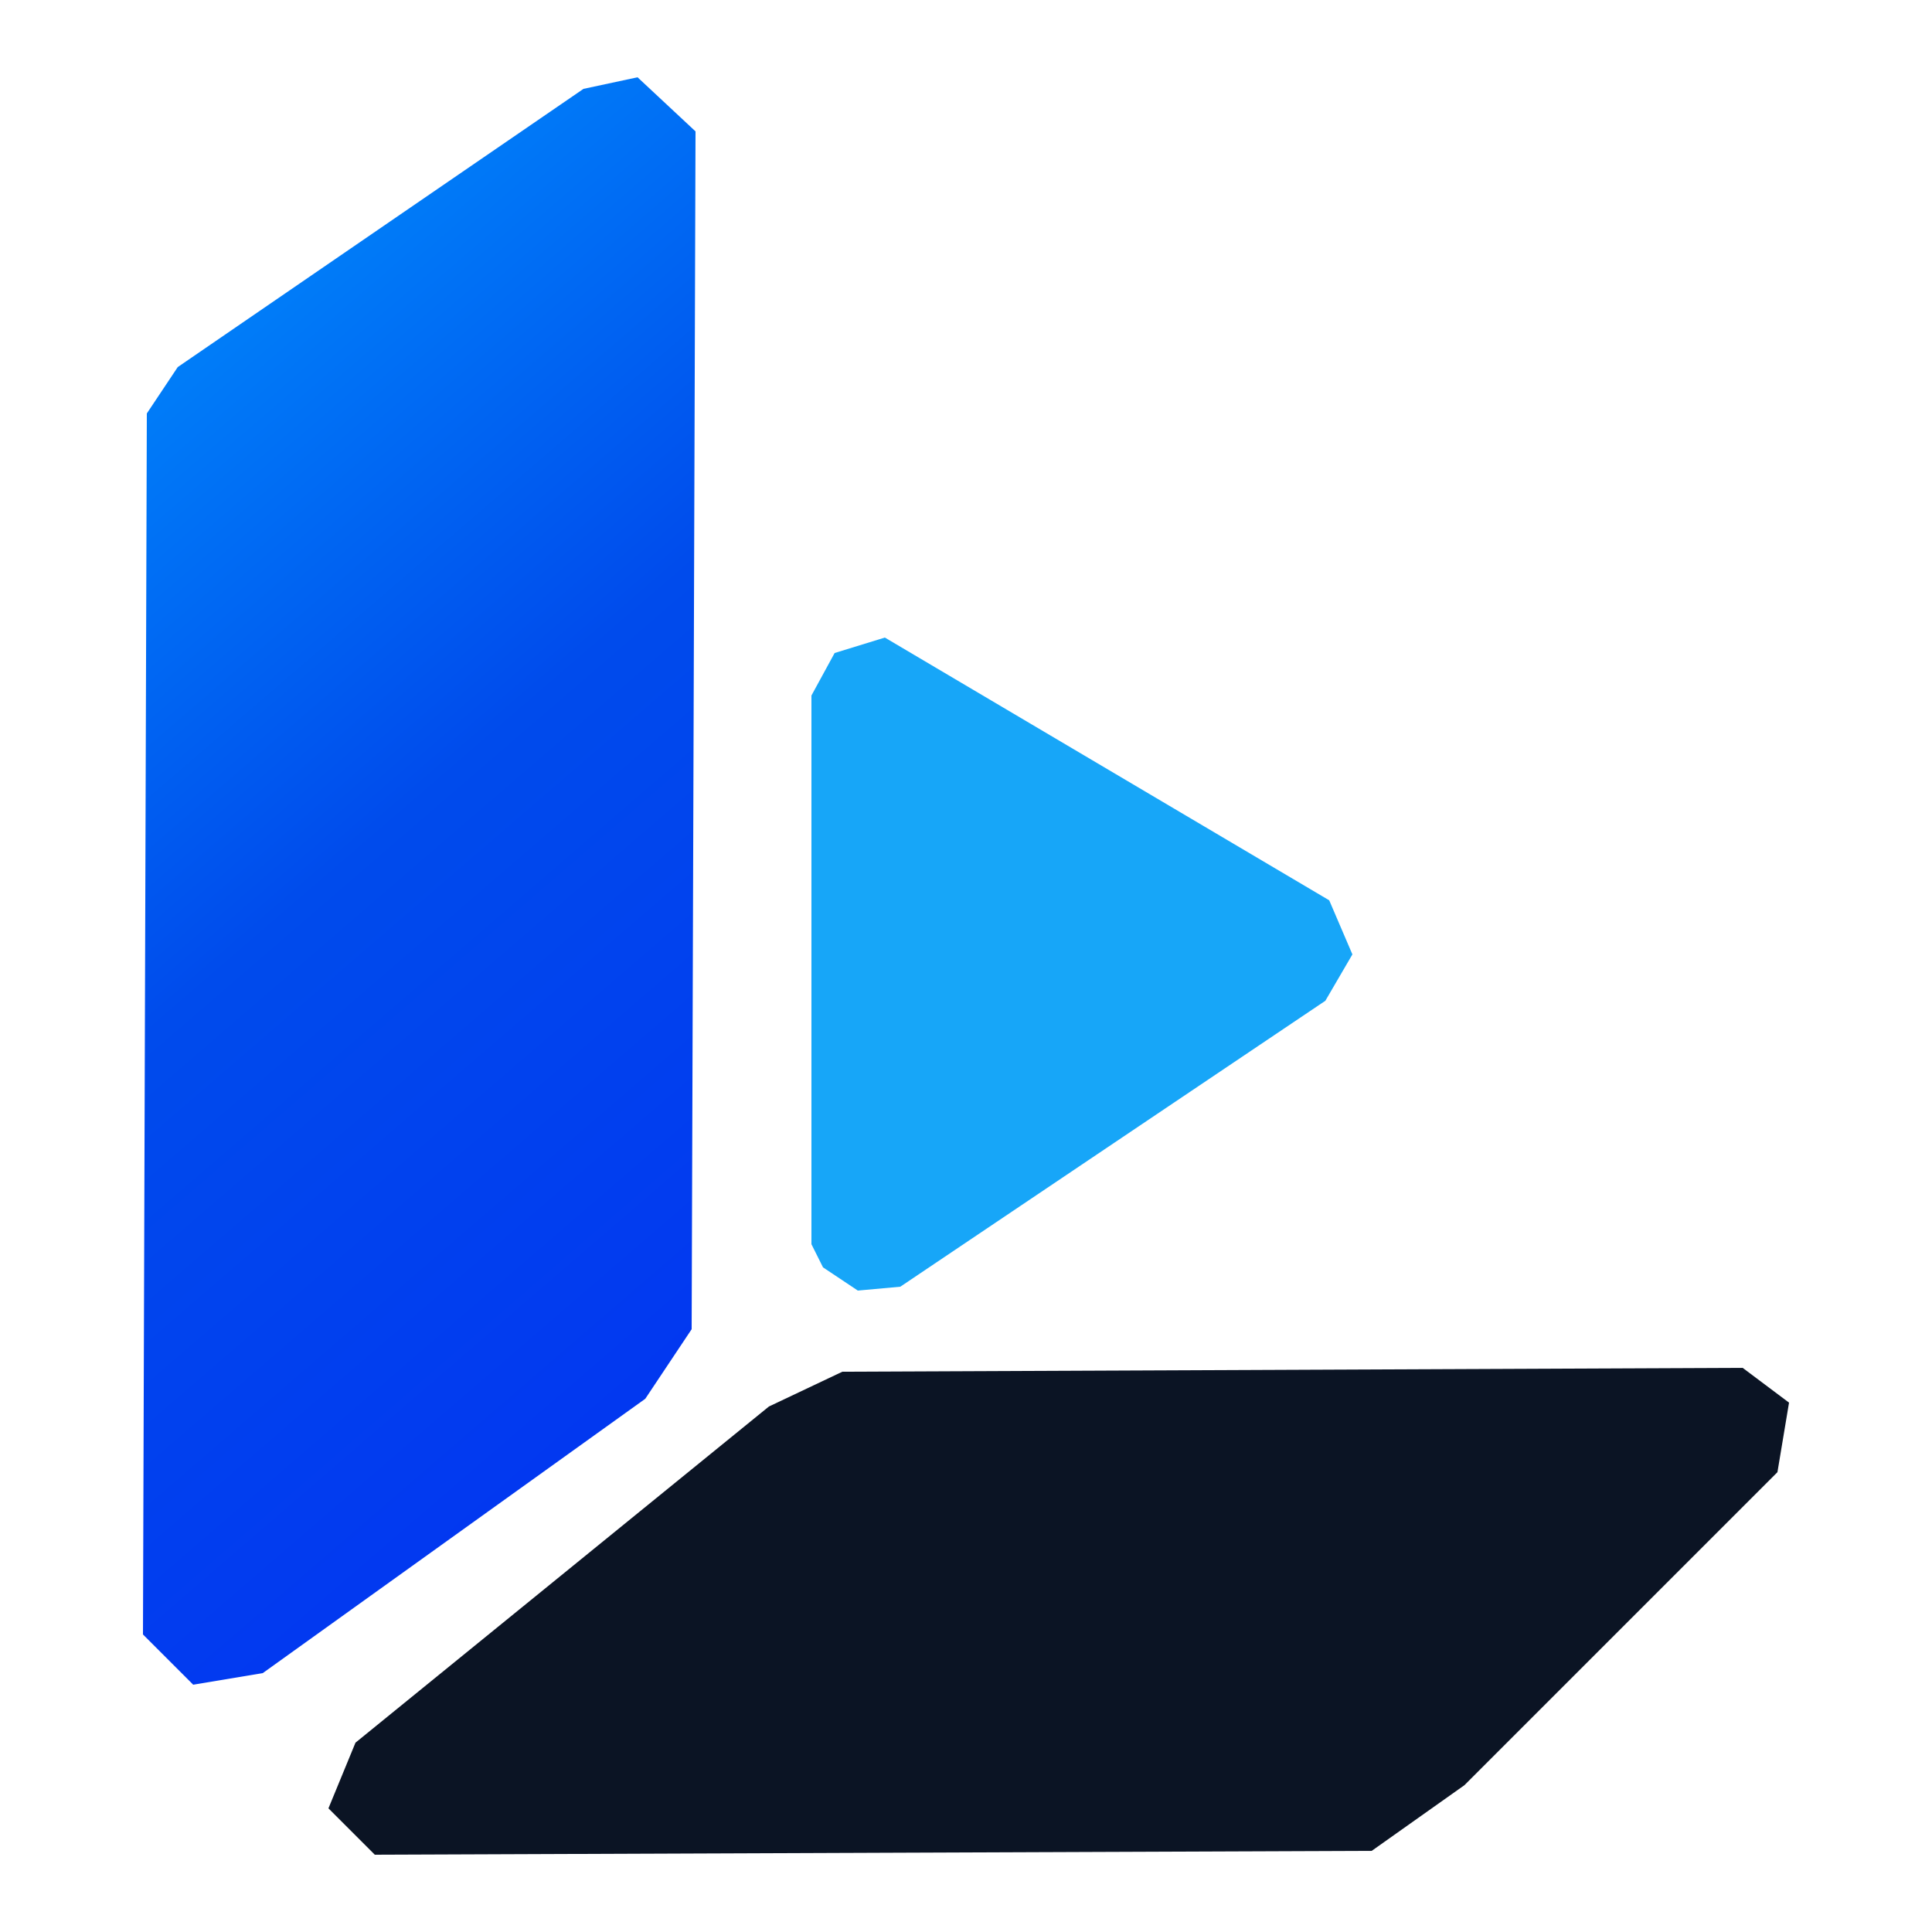
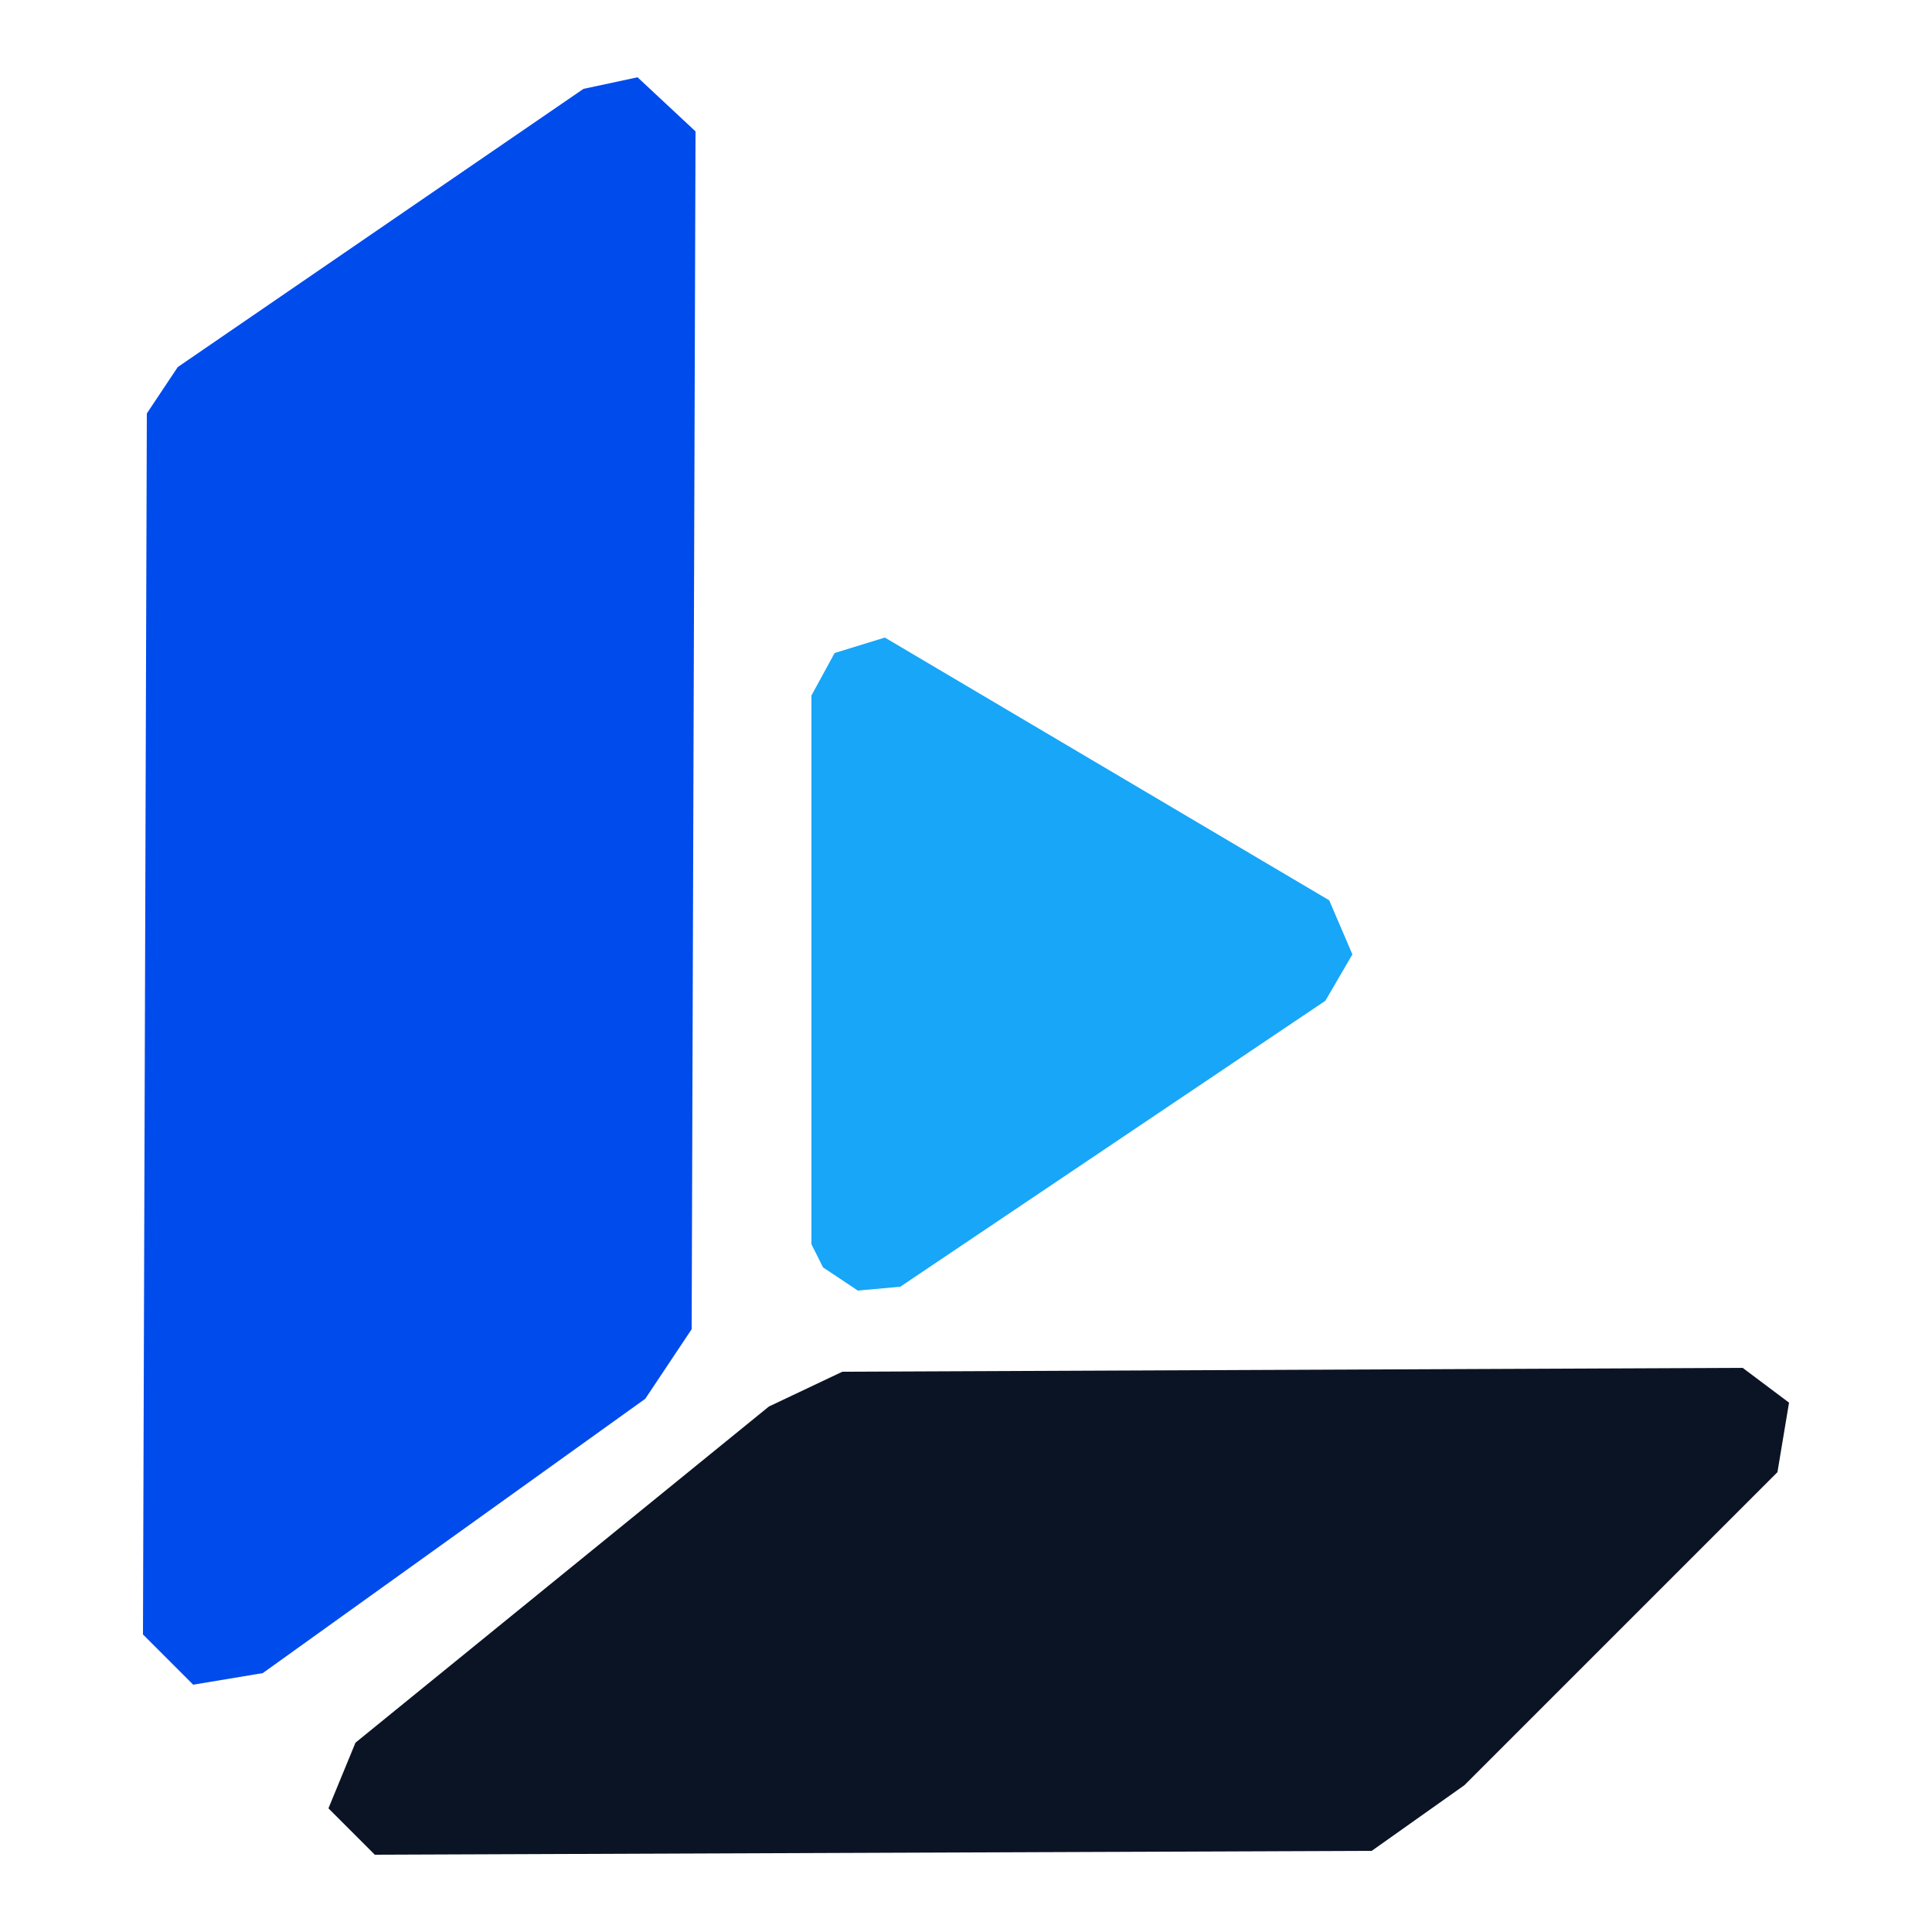
<svg xmlns="http://www.w3.org/2000/svg" viewBox="246 84 500 500">
-   <defs>
-     <linearGradient id="g" x1="0%" y1="0%" x2="30%" y2="100%">
-       <stop offset="0%" stop-color="#0095FE" />
-       <stop offset="55%" stop-color="#004BEC" />
-       <stop offset="100%" stop-color="#0238F0" />
-     </linearGradient>
-   </defs>
  <path d="M331 552L343 564L601 563L625 546L706 465L709 447L697 438L464 439L445 448L338 535Z" fill="#0B1424" />
-   <path d="M411 104L397 107L292 179L284 191L283 507L296 520L314 517L413 446L425 428L426 118Z" fill="url(#g)" />
+   <path d="M411 104L397 107L292 179L284 191L283 507L296 520L314 517L413 446L425 428L426 118Z" fill="#004BEC" />
  <path d="M475 249L462 253L456 264L456 406L459 412L468 418L479 417L589 343L596 331L590 317Z" fill="#17A6F8" />
</svg>
